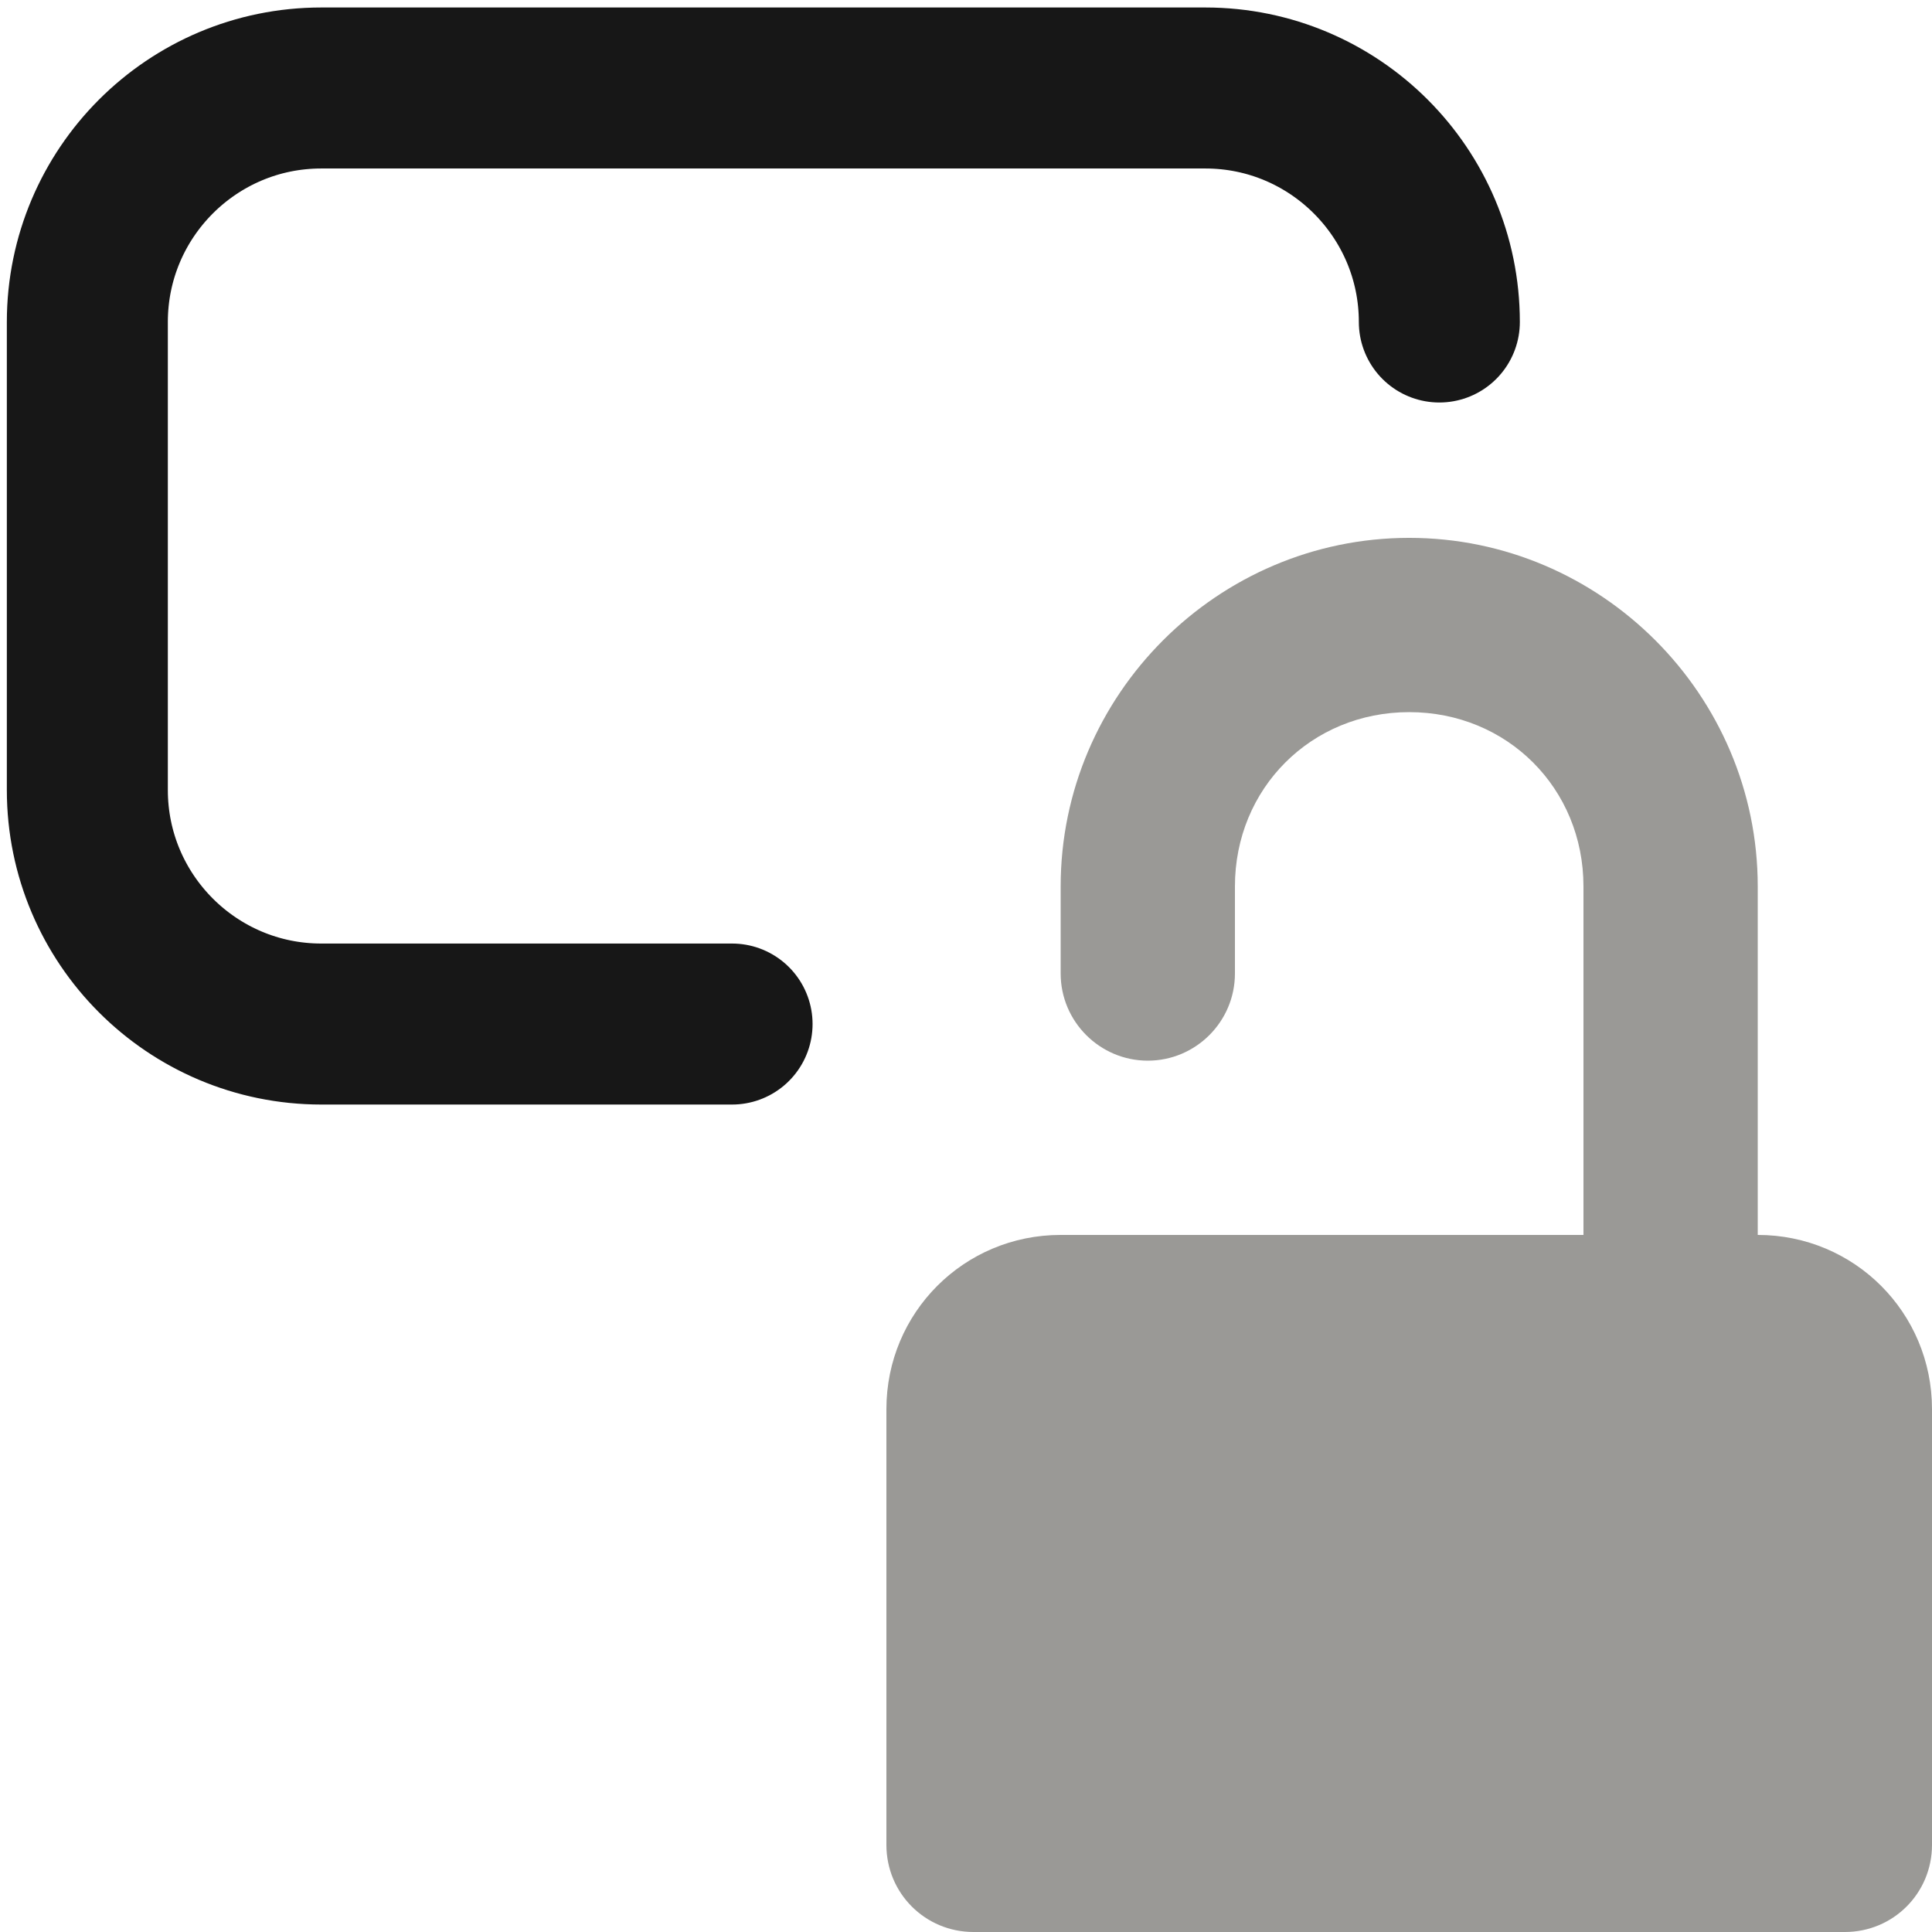
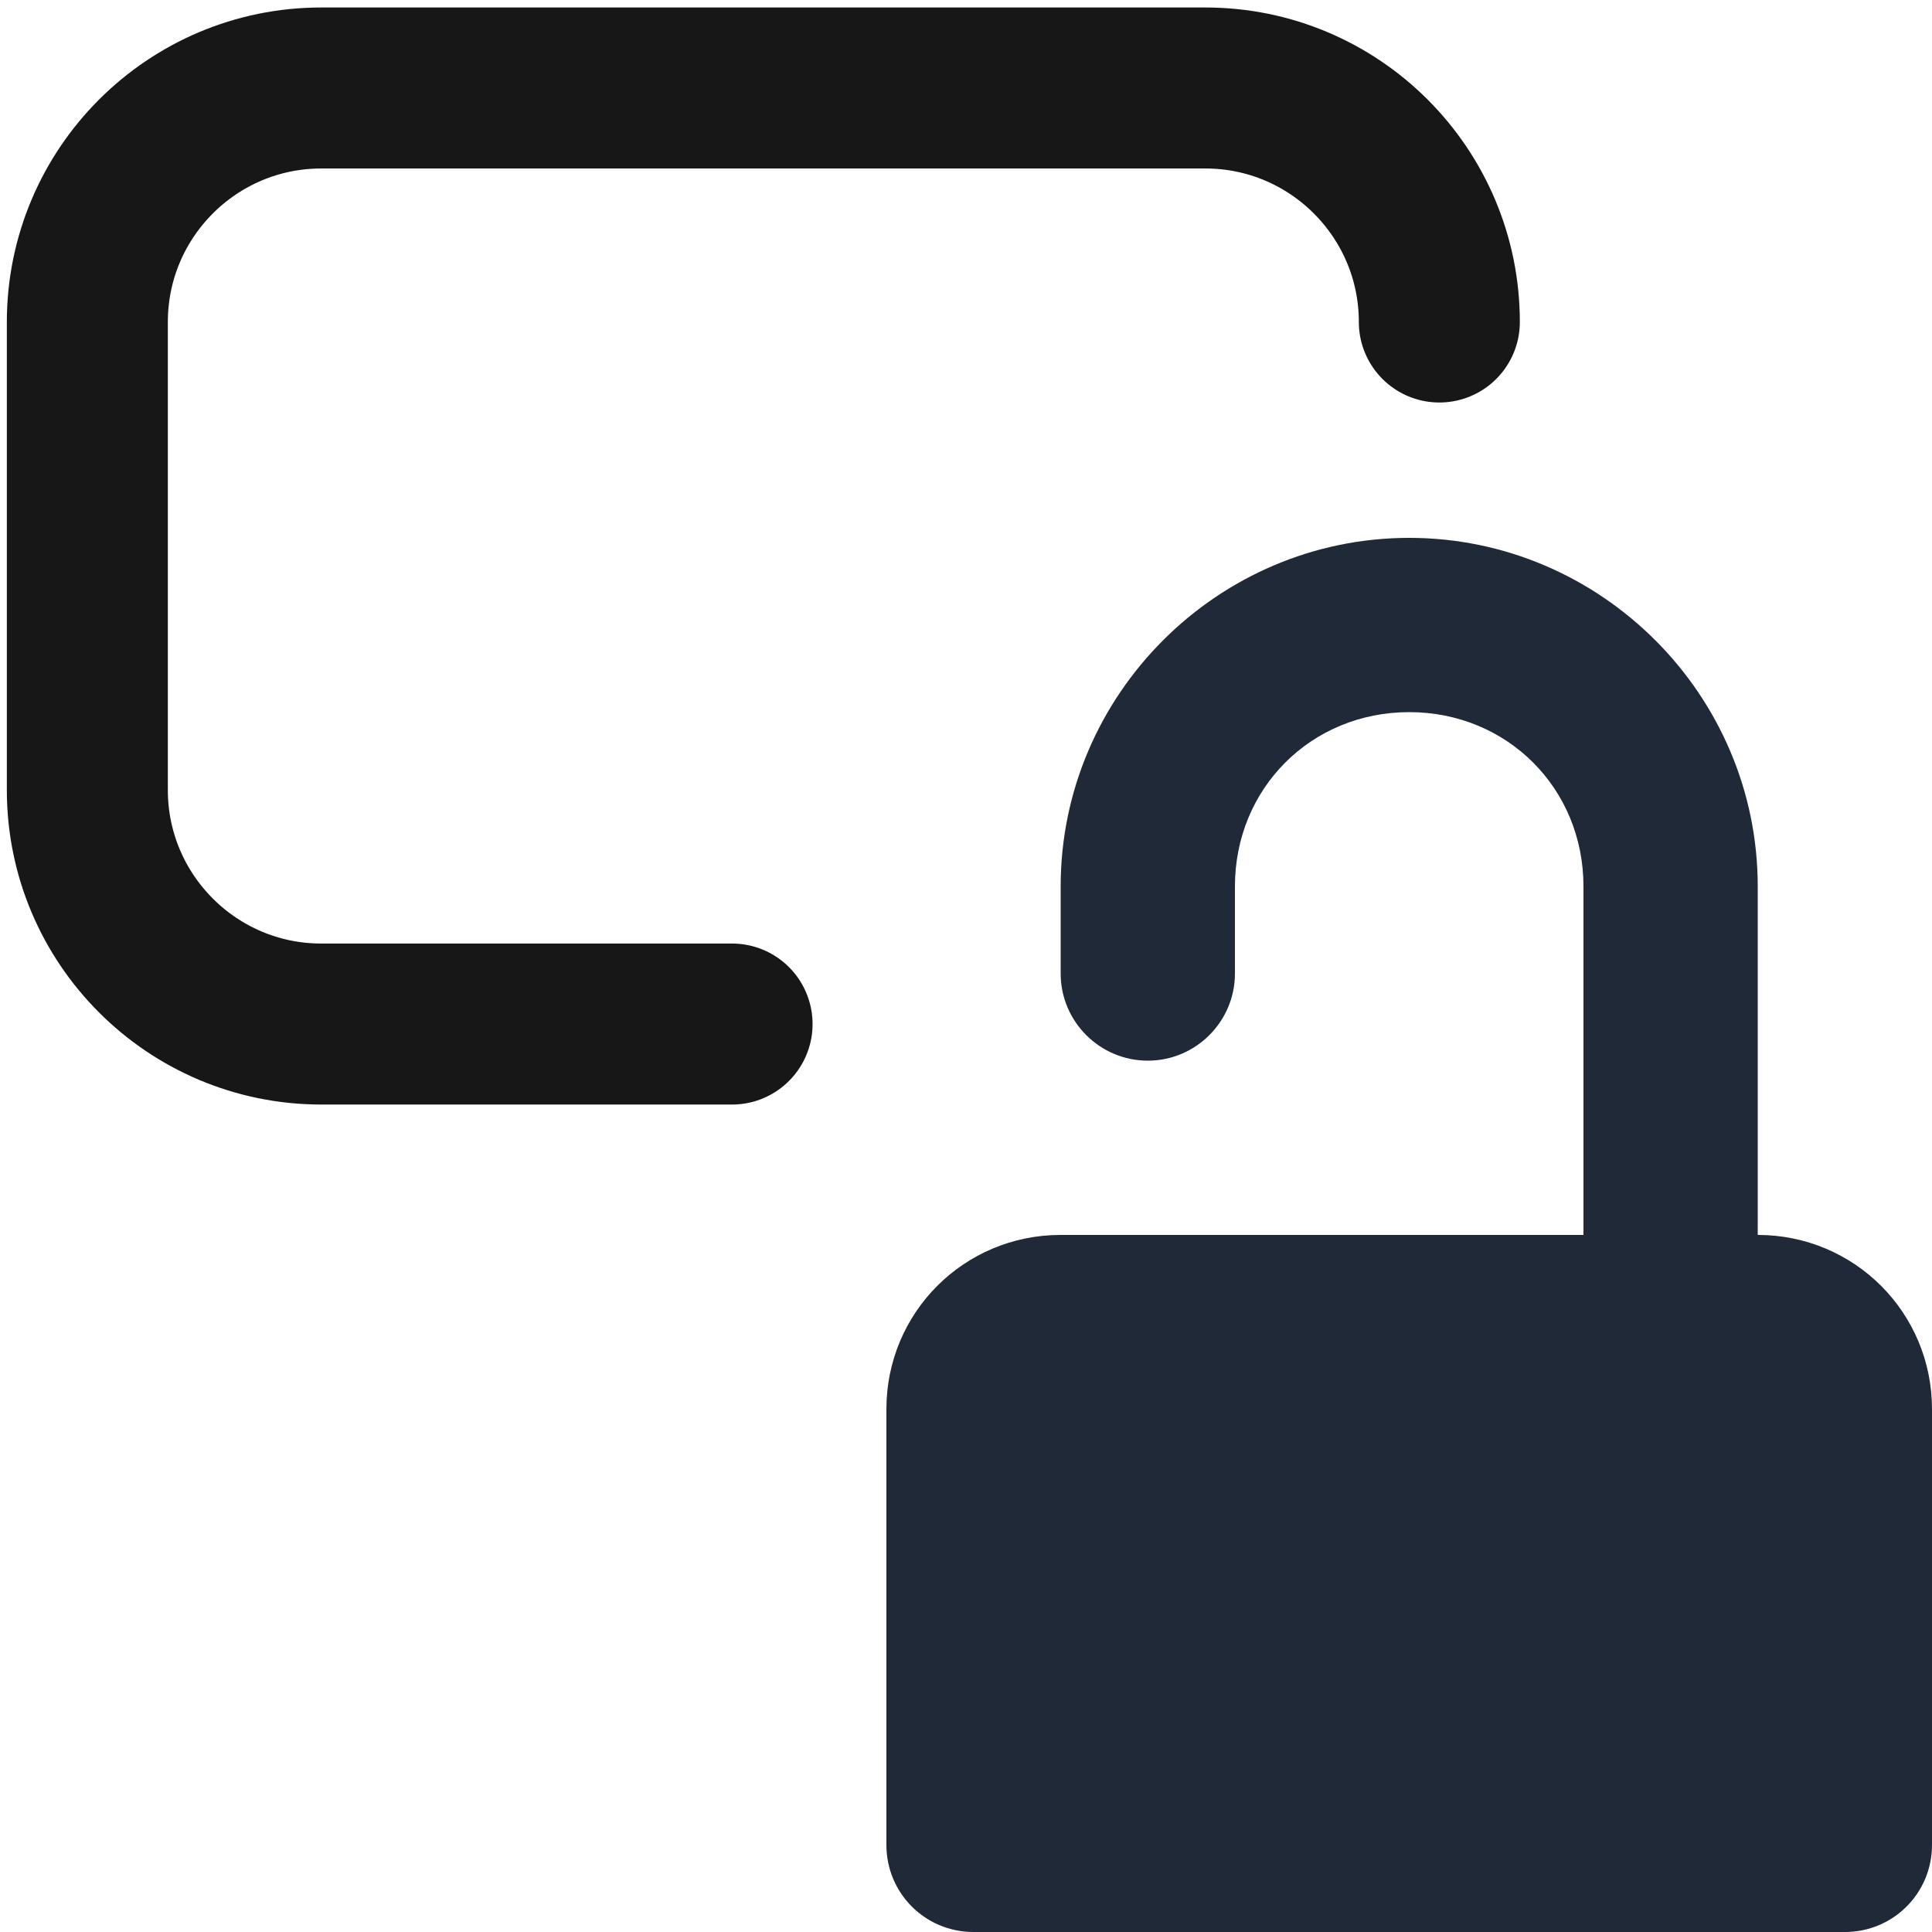
<svg xmlns="http://www.w3.org/2000/svg" width="100%" height="100%" viewBox="0 0 24 24" version="1.1" xml:space="preserve" style="fill-rule:evenodd;clip-rule:evenodd;stroke-linecap:round;stroke-linejoin:round;stroke-miterlimit:1.5;">
  <g transform="matrix(1.332,0,0,1.332,5.35199,4.01999)">
    <g transform="matrix(0.75075,0,0,0.75075,-4.01801,-3.01801)">
-       <path d="M9.094,12.721L3.991,12.721C2.387,12.721 1.085,11.418 1.085,9.814L1.085,4C1.085,2.396 2.387,1.093 3.991,1.093L14.973,1.093C16.578,1.093 17.88,2.396 17.88,4" style="fill:rgb(254,254,254);fill-opacity:0;stroke:rgb(23,23,23);stroke-width:2px;" />
+       <path d="M9.094,12.721L3.991,12.721C2.387,12.721 1.085,11.418 1.085,9.814L1.085,4C1.085,2.396 2.387,1.093 3.991,1.093L14.973,1.093C16.578,1.093 17.88,2.396 17.88,4" style="fill:rgb(31,41,55);fill-opacity:0;stroke:rgb(23,23,23);stroke-width:2px;" />
    </g>
    <g transform="matrix(0.812615,0,0,0.812615,2.62339,1.99816)">
-       <path d="M8,0C5.801,0 4,1.801 4,4L4,5C4,5.551 4.449,6 5,6C5.551,6 6,5.551 6,5L6,4C6,2.875 6.875,2 8,2C9.125,2 10,2.875 10,4L10,8L4,8C2.891,8 2,8.891 2,10L2,15C2,15.555 2.445,16 3,16L13,16C13.555,16 14,15.555 14,15L14,10C14,8.891 13.109,8 12,8L12,4C12,1.801 10.199,0 8,0Z" style="fill:rgb(154,153,150);fill-rule:nonzero;" />
+       <path d="M8,0C5.801,0 4,1.801 4,4L4,5C4,5.551 4.449,6 5,6C5.551,6 6,5.551 6,5L6,4C6,2.875 6.875,2 8,2C9.125,2 10,2.875 10,4L10,8L4,8C2.891,8 2,8.891 2,10L2,15C2,15.555 2.445,16 3,16L13,16C13.555,16 14,15.555 14,15L14,10C14,8.891 13.109,8 12,8L12,4C12,1.801 10.199,0 8,0Z" style="fill:rgb(31,41,55);fill-rule:nonzero;" />
    </g>
  </g>
</svg>
